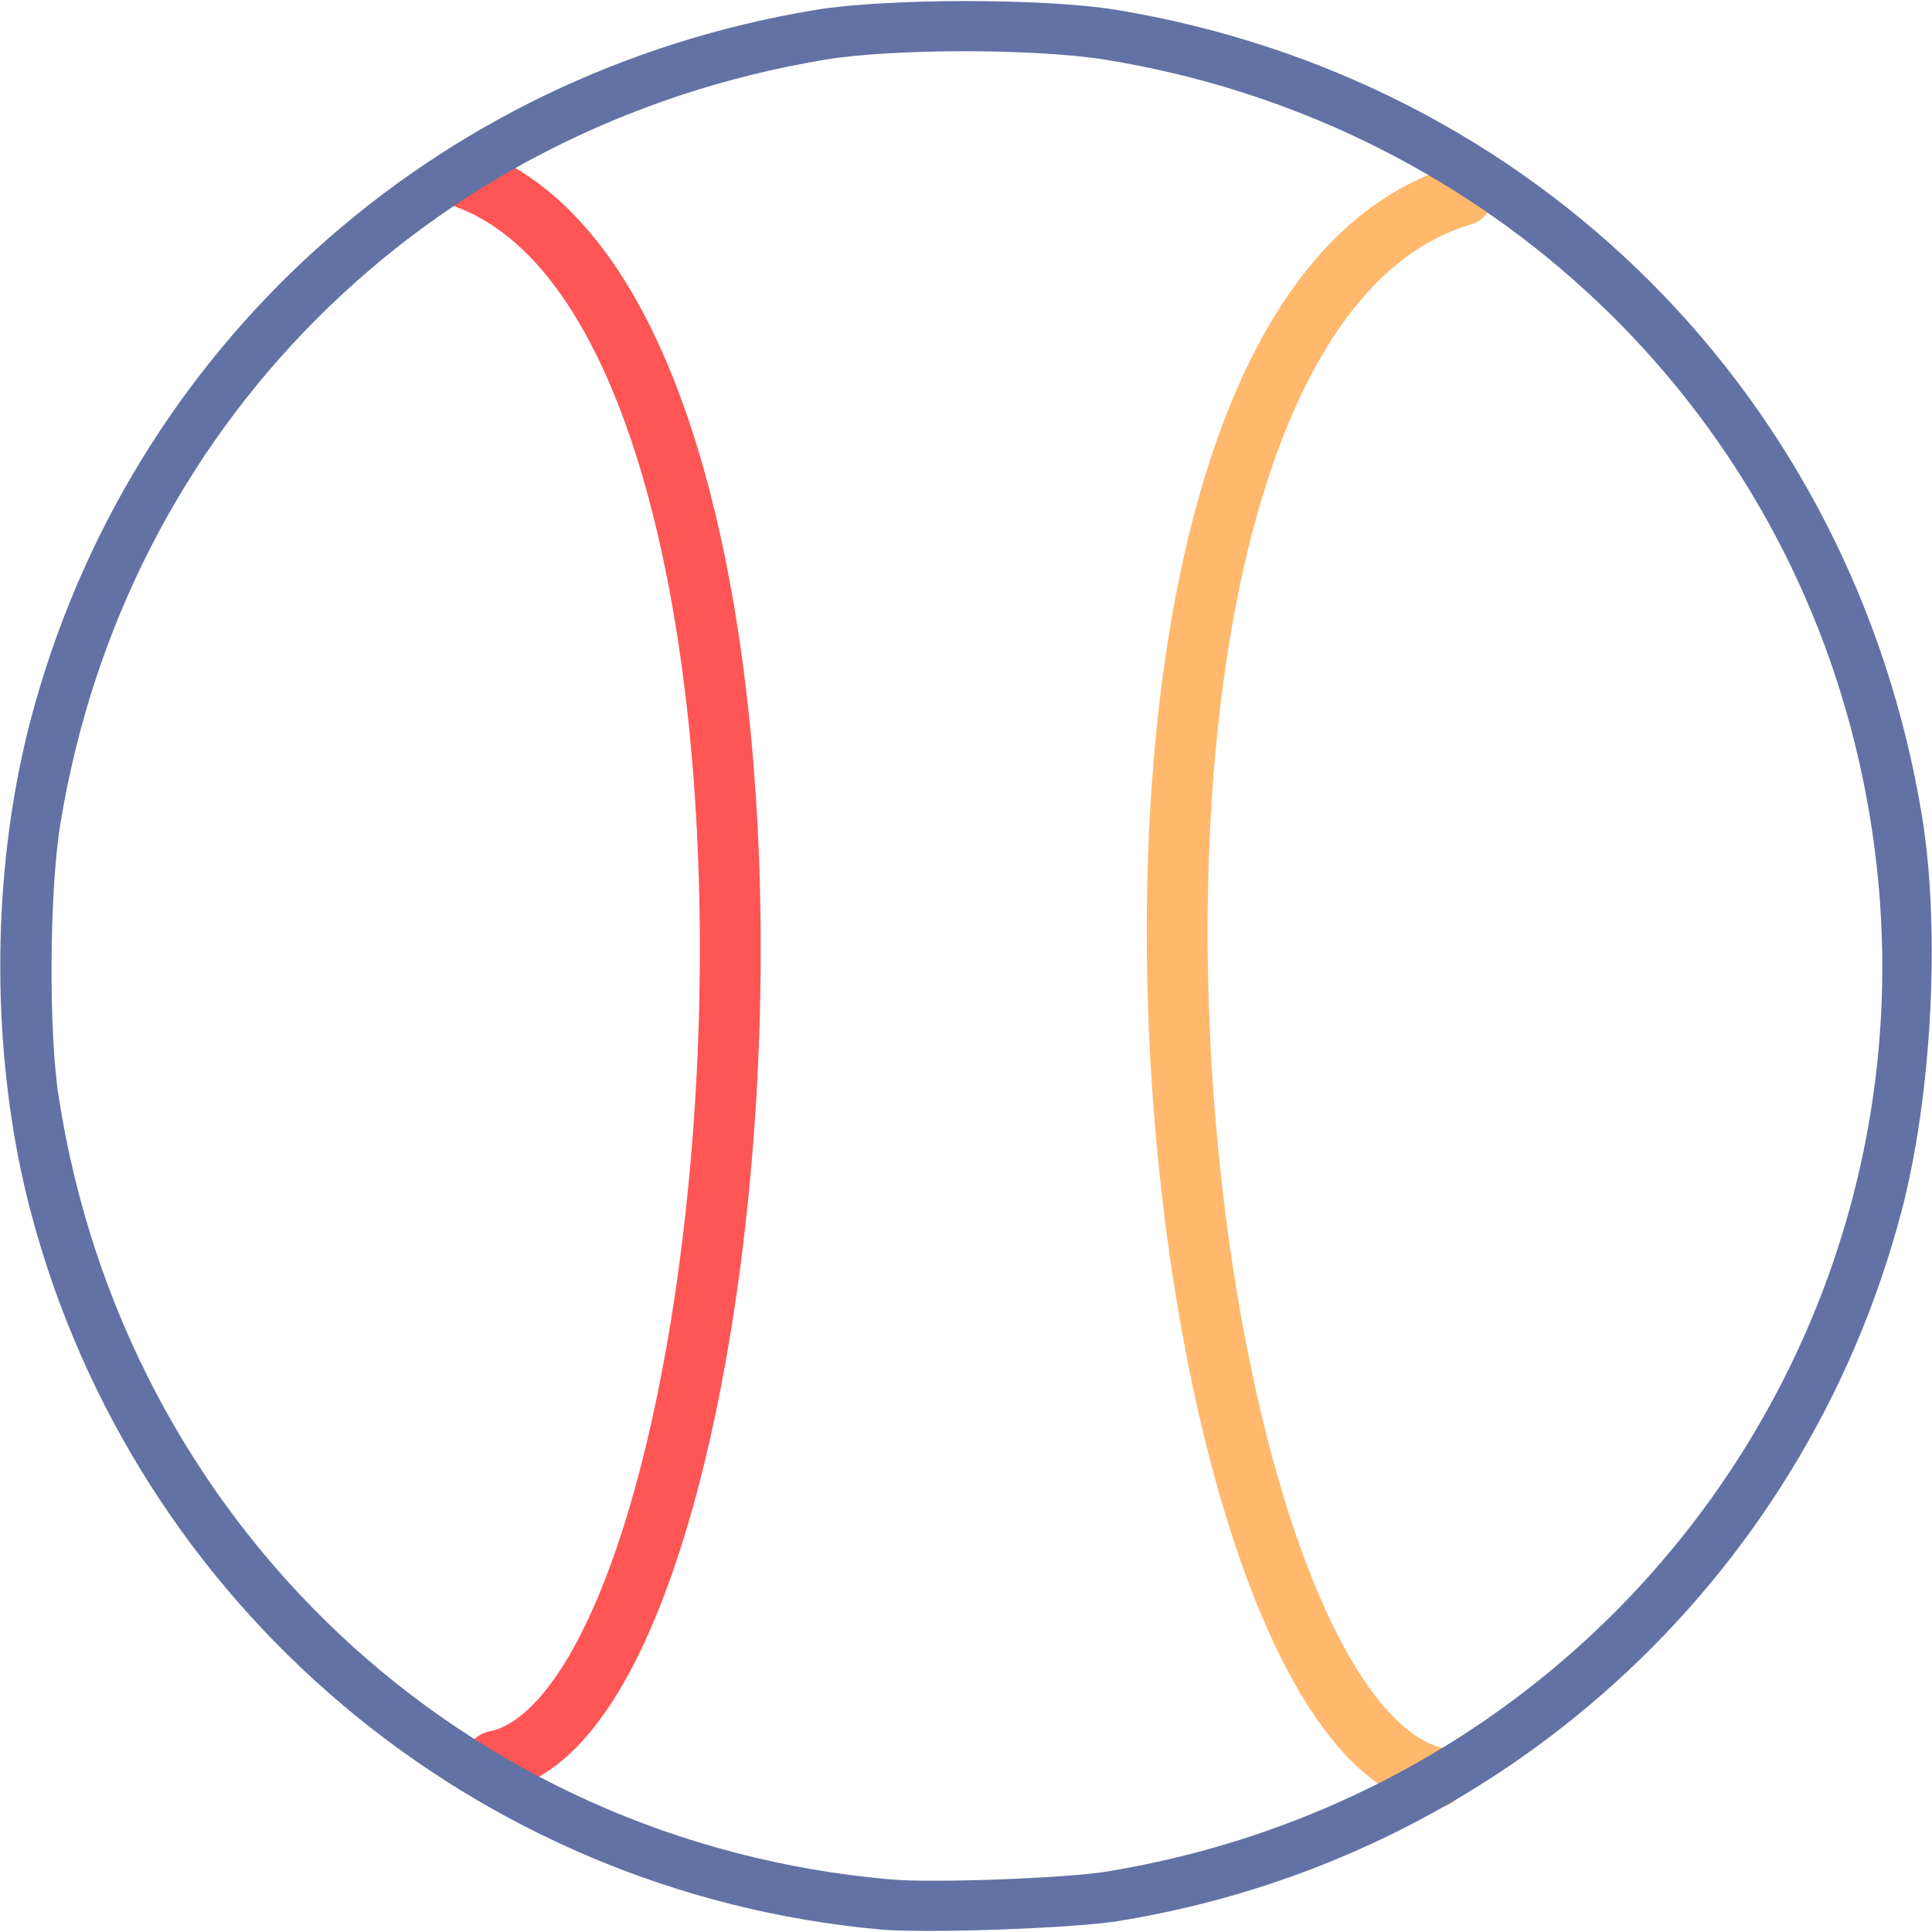
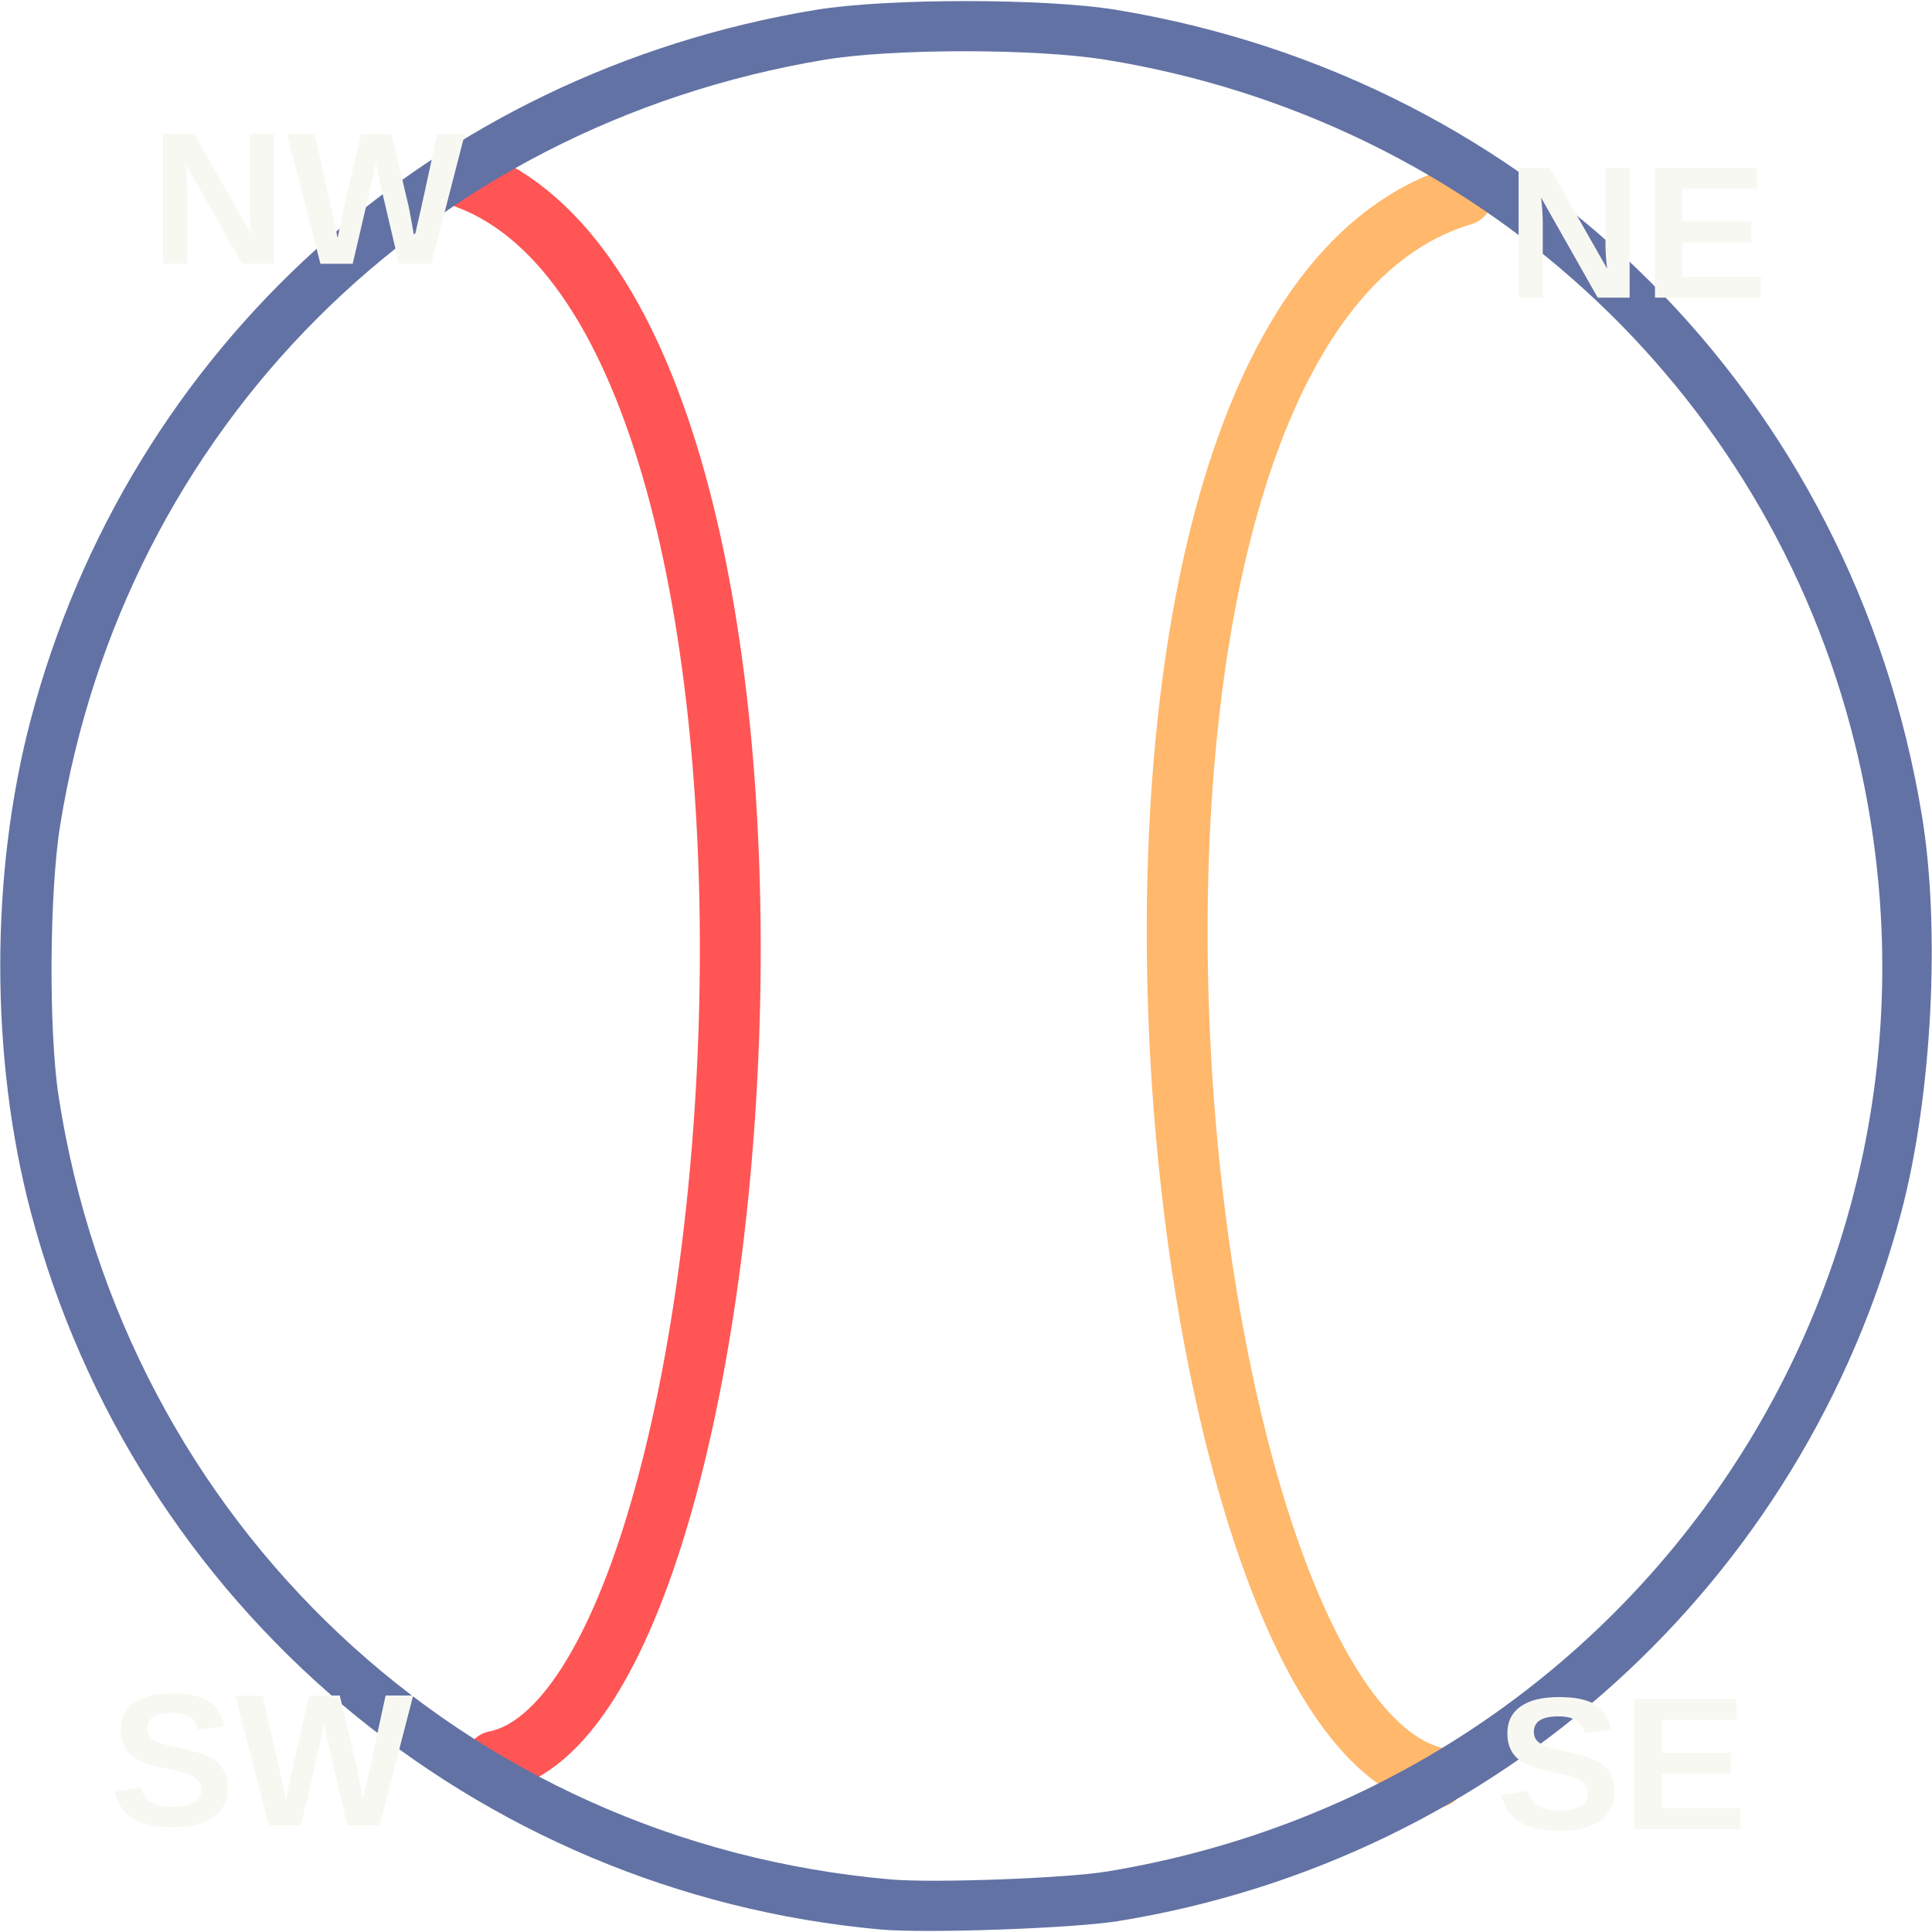
<svg xmlns="http://www.w3.org/2000/svg" version="1.1" id="svg251" viewBox="0 0 720 720">
  <defs id="defs255" />
  <g id="g259" transform="matrix(1.333333,0,0,-1.333333,0,720)">
    <g id="g261" transform="matrix(0.1,0,0,0.1,-1.5,0)">
      <path d="M 4026.549,431.725 C 3240.832,619.831 2873.778,4489.414 4102.7,4854.517" class="stroke-orange" style="fill:none;stroke:#ffb86c;stroke-width:170.079;stroke-linecap:round;stroke-linejoin:miter;stroke-miterlimit:10;stroke-dasharray:none;stroke-opacity:1" id="path309" />
    </g>
    <g id="g261-7" transform="matrix(-0.1,0,0,0.1,541.0901,4.543831)">
      <path d="M 4026.549,431.725 C 3273.412,582.289 3007.487,4440.958 4102.7,4854.517" class="stroke-red" style="fill:none;stroke:#ff5555;stroke-width:170.079;stroke-linecap:round;stroke-linejoin:miter;stroke-miterlimit:10;stroke-dasharray:none;stroke-opacity:1" id="path309-6" />
    </g>
    <g id="g30393" style="display:inline" transform="matrix(2.834646,0,0,-2.834646,-26.0744,676.7599)">
      <path class="fill-highlight" style="display:inline;fill:#6272a4;fill-opacity:1;stroke:none;stroke-width:0.353;stroke-opacity:1" d="M 95.987,238.496 C 55.967,234.87 22.49,206.592 12.233,167.749 c -4.013,-15.198 -4.013,-33.368 0,-48.566 9.679,-36.655 39.637,-63.734 77.404,-69.965 6.992,-1.154 22.642,-1.154 29.633,0 41.257,6.807 72.624,38.175 79.432,79.432 1.85,11.211 0.998,27.642 -2.028,39.1 -9.657,36.57 -39.811,63.872 -77.228,69.921 -4.454,0.72 -18.982,1.232 -23.46,0.826 z m 22.401,-5.72 c 52.755,-8.696 86.477,-59.58 73.701,-111.214 -8.705,-35.184 -37.597,-61.553 -73.878,-67.425 -6.899,-1.117 -21.007,-1.118 -27.693,-0.002 -39.313,6.559 -69.068,36.348 -75.385,75.472 -1.068,6.615 -1.147,20.3 -0.155,26.737 6.488,42.08 39.945,73.561 82.067,77.22 4.23,0.367 17.254,-0.113 21.343,-0.787 z" id="path21850" />
    </g>
+     <text xml:space="preserve" style="font-style:normal;font-variant:normal;font-weight:bold;font-stretch:normal;font-size:52.787px;line-height:1.25;font-family:Arial;-inkscape-font-specification:'Arial Bold';fill:#f8f8f2;fill-opacity:1;stroke:none;stroke-width:2.828" x="42.04" y="-466.265" class=" fill-foreground  " id="text1" transform="scale(1,-1)">
+       <tspan id="tspan1" class=" fill-foreground  " x="42.04" y="-466.265" style="font-style:normal;font-variant:normal;font-weight:bold;font-stretch:normal;font-size:52.787px;font-family:Arial;-inkscape-font-specification:'Arial Bold';fill:#f8f8f2;fill-opacity:1;stroke-width:2.828">NW</tspan>
+     </text>
+     <text xml:space="preserve" style="font-style:normal;font-variant:normal;font-weight:bold;font-stretch:normal;font-size:52.787px;line-height:1.25;font-family:Arial;-inkscape-font-specification:'Arial Bold';fill:#f8f8f2;fill-opacity:1;stroke:none;stroke-width:2.828" x="30.509" y="-29.791" class=" fill-foreground  " id="text1-8" transform="scale(1,-1)">
+       <tspan id="tspan1-46" class=" fill-foreground  " x="30.509" y="-29.791" style="font-style:normal;font-variant:normal;font-weight:bold;font-stretch:normal;font-size:52.787px;font-family:Arial;-inkscape-font-specification:'Arial Bold';fill:#f8f8f2;fill-opacity:1;stroke-width:2.828">SW</tspan>
+     </text>
+     <text xml:space="preserve" style="font-style:normal;font-variant:normal;font-weight:bold;font-stretch:normal;font-size:52.787px;line-height:1.25;font-family:Arial;-inkscape-font-specification:'Arial Bold';fill:#f8f8f2;fill-opacity:1;stroke:none;stroke-width:2.828" x="418.093" y="-28.808" class=" fill-foreground  " id="text1-8-4" transform="scale(1,-1)">
+       <tspan id="tspan1-46-1" class=" fill-foreground  " x="418.093" y="-28.808" style="font-style:normal;font-variant:normal;font-weight:bold;font-stretch:normal;font-size:52.787px;font-family:Arial;-inkscape-font-specification:'Arial Bold';fill:#f8f8f2;fill-opacity:1;stroke-width:2.828">SE</tspan>
+     </text>
+     <text xml:space="preserve" style="font-style:normal;font-variant:normal;font-weight:bold;font-stretch:normal;font-size:52.787px;line-height:1.25;font-family:Arial;-inkscape-font-specification:'Arial Bold';fill:#f8f8f2;fill-opacity:1;stroke:none;stroke-width:2.828" x="420.923" y="-456.806" class=" fill-foreground  " id="text1-1" transform="scale(1,-1)">
+       <tspan id="tspan1-4" x="420.923" class=" fill-foreground  " y="-456.806" style="font-style:normal;font-variant:normal;font-weight:bold;font-stretch:normal;font-size:52.787px;font-family:Arial;-inkscape-font-specification:'Arial Bold';fill:#f8f8f2;fill-opacity:1;stroke-width:2.828">NE</tspan>
+     </text>
  </g>
</svg>
